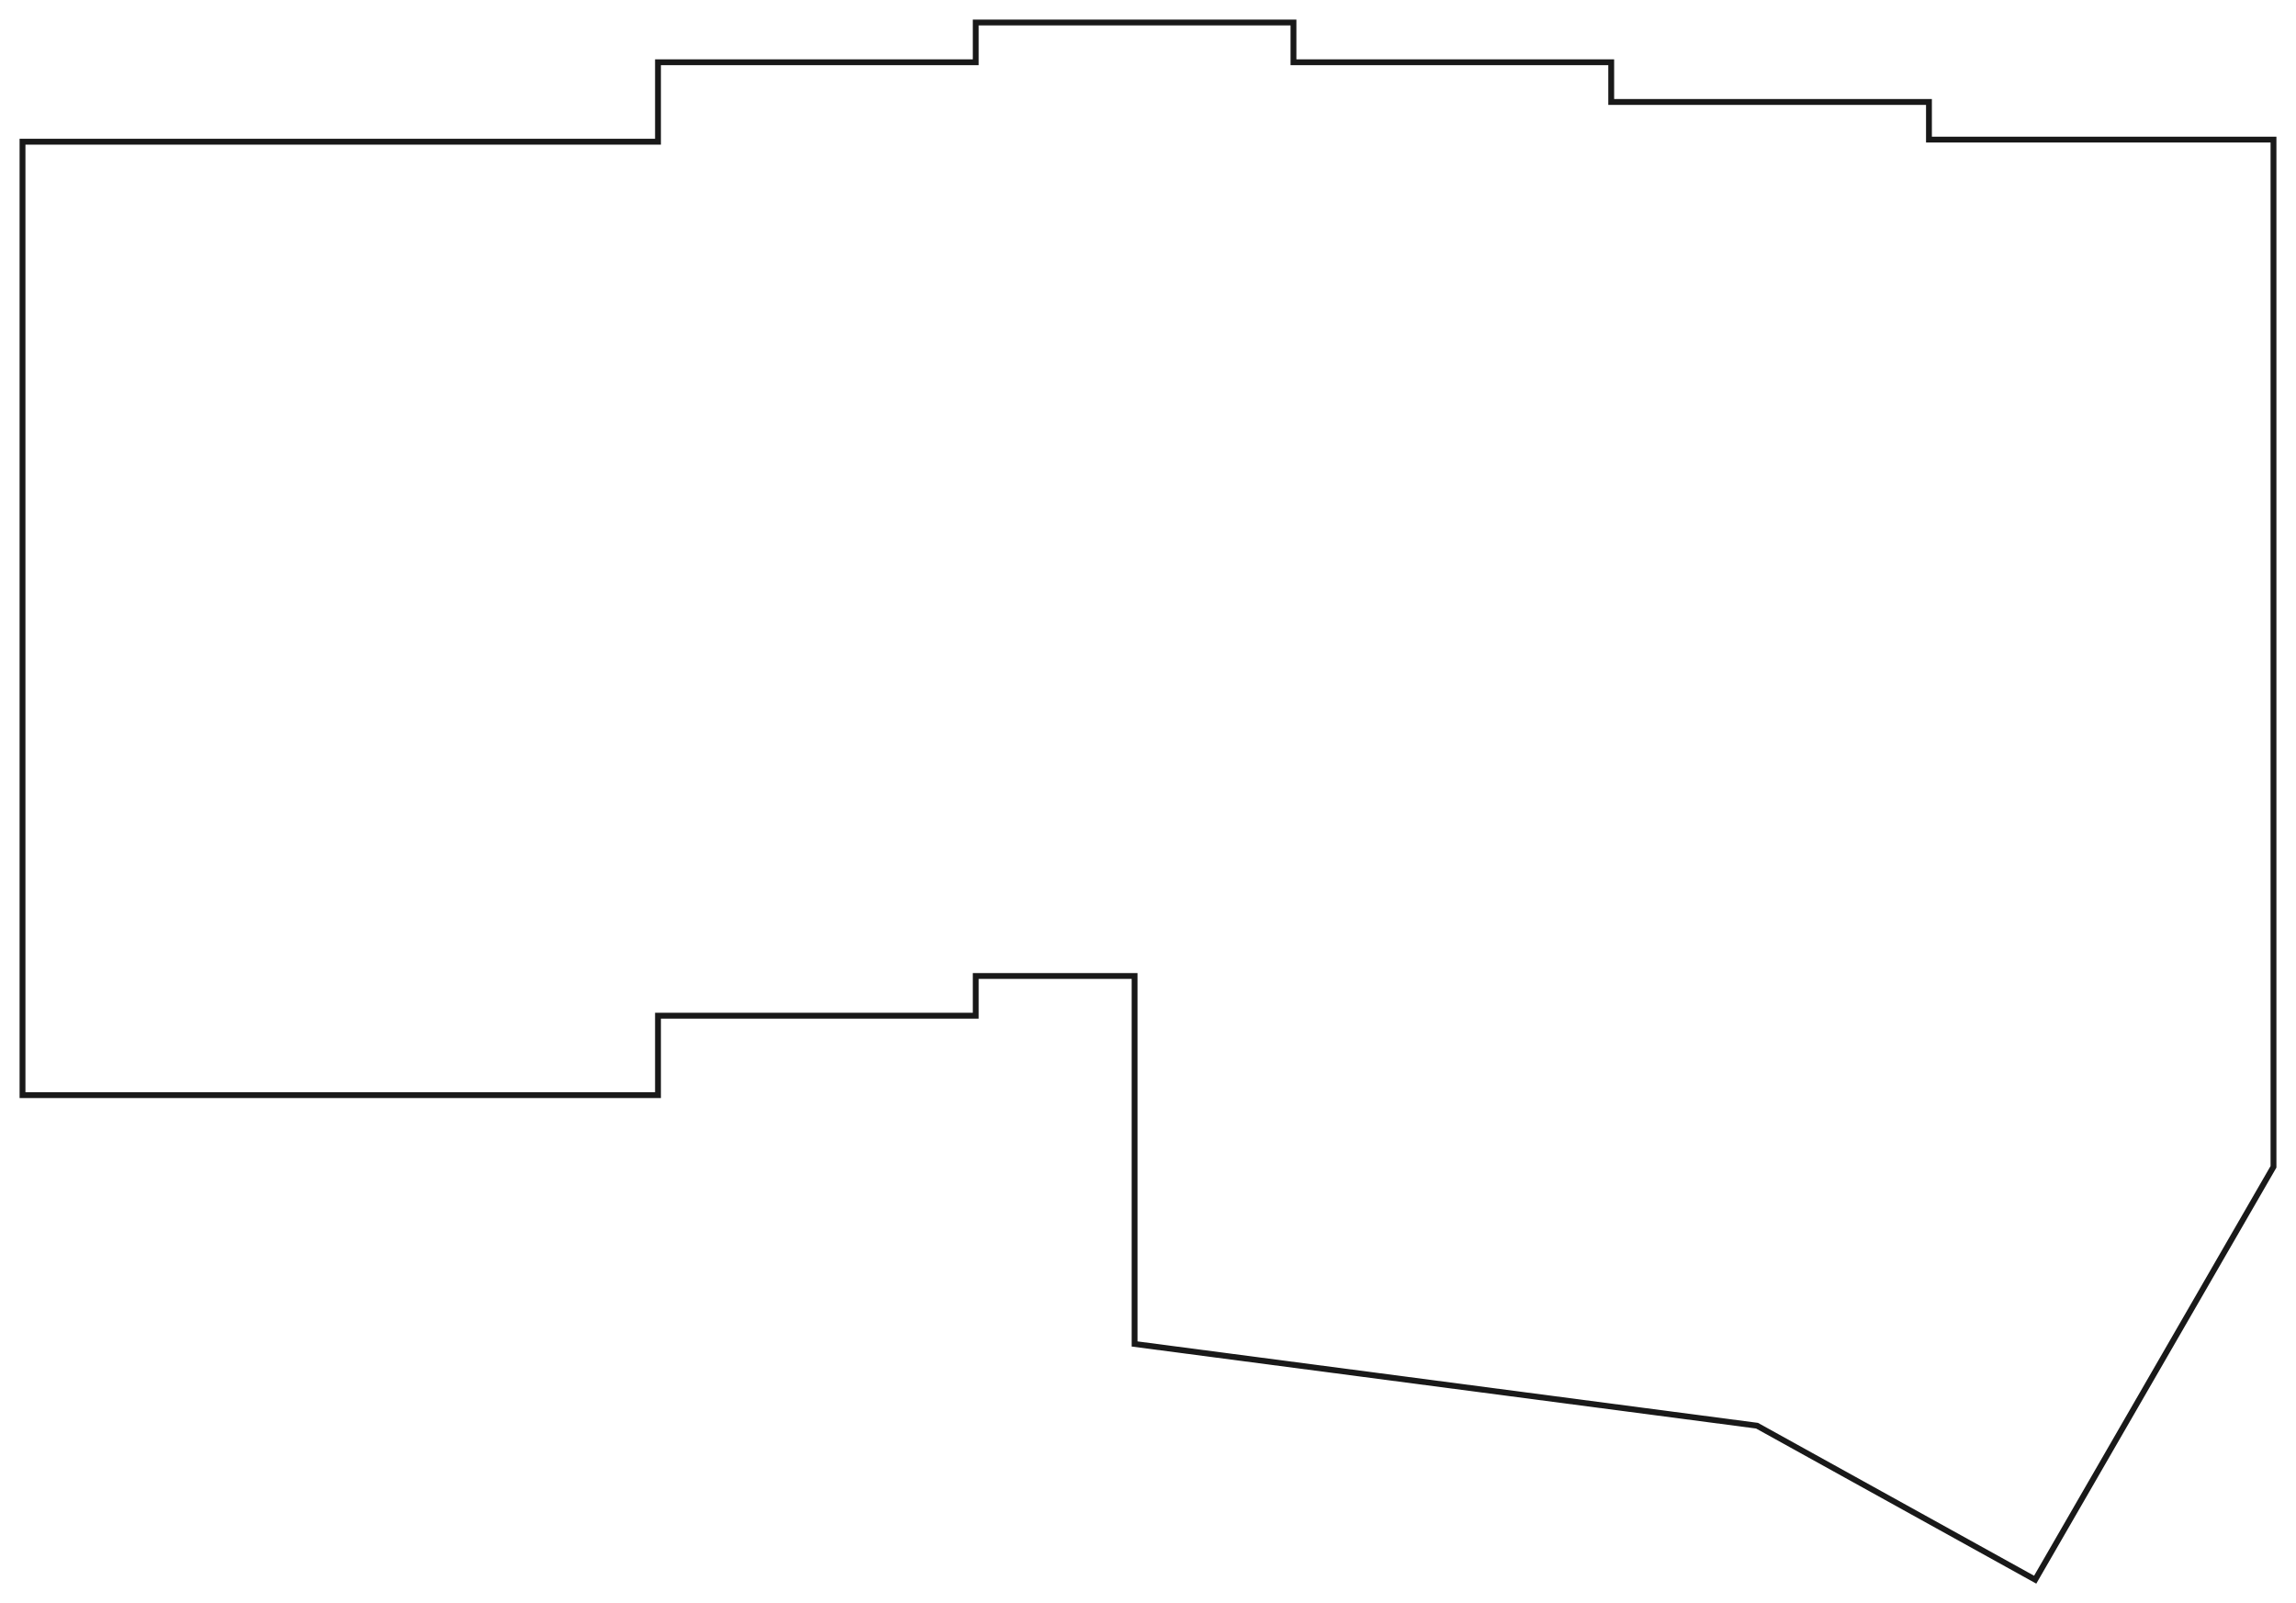
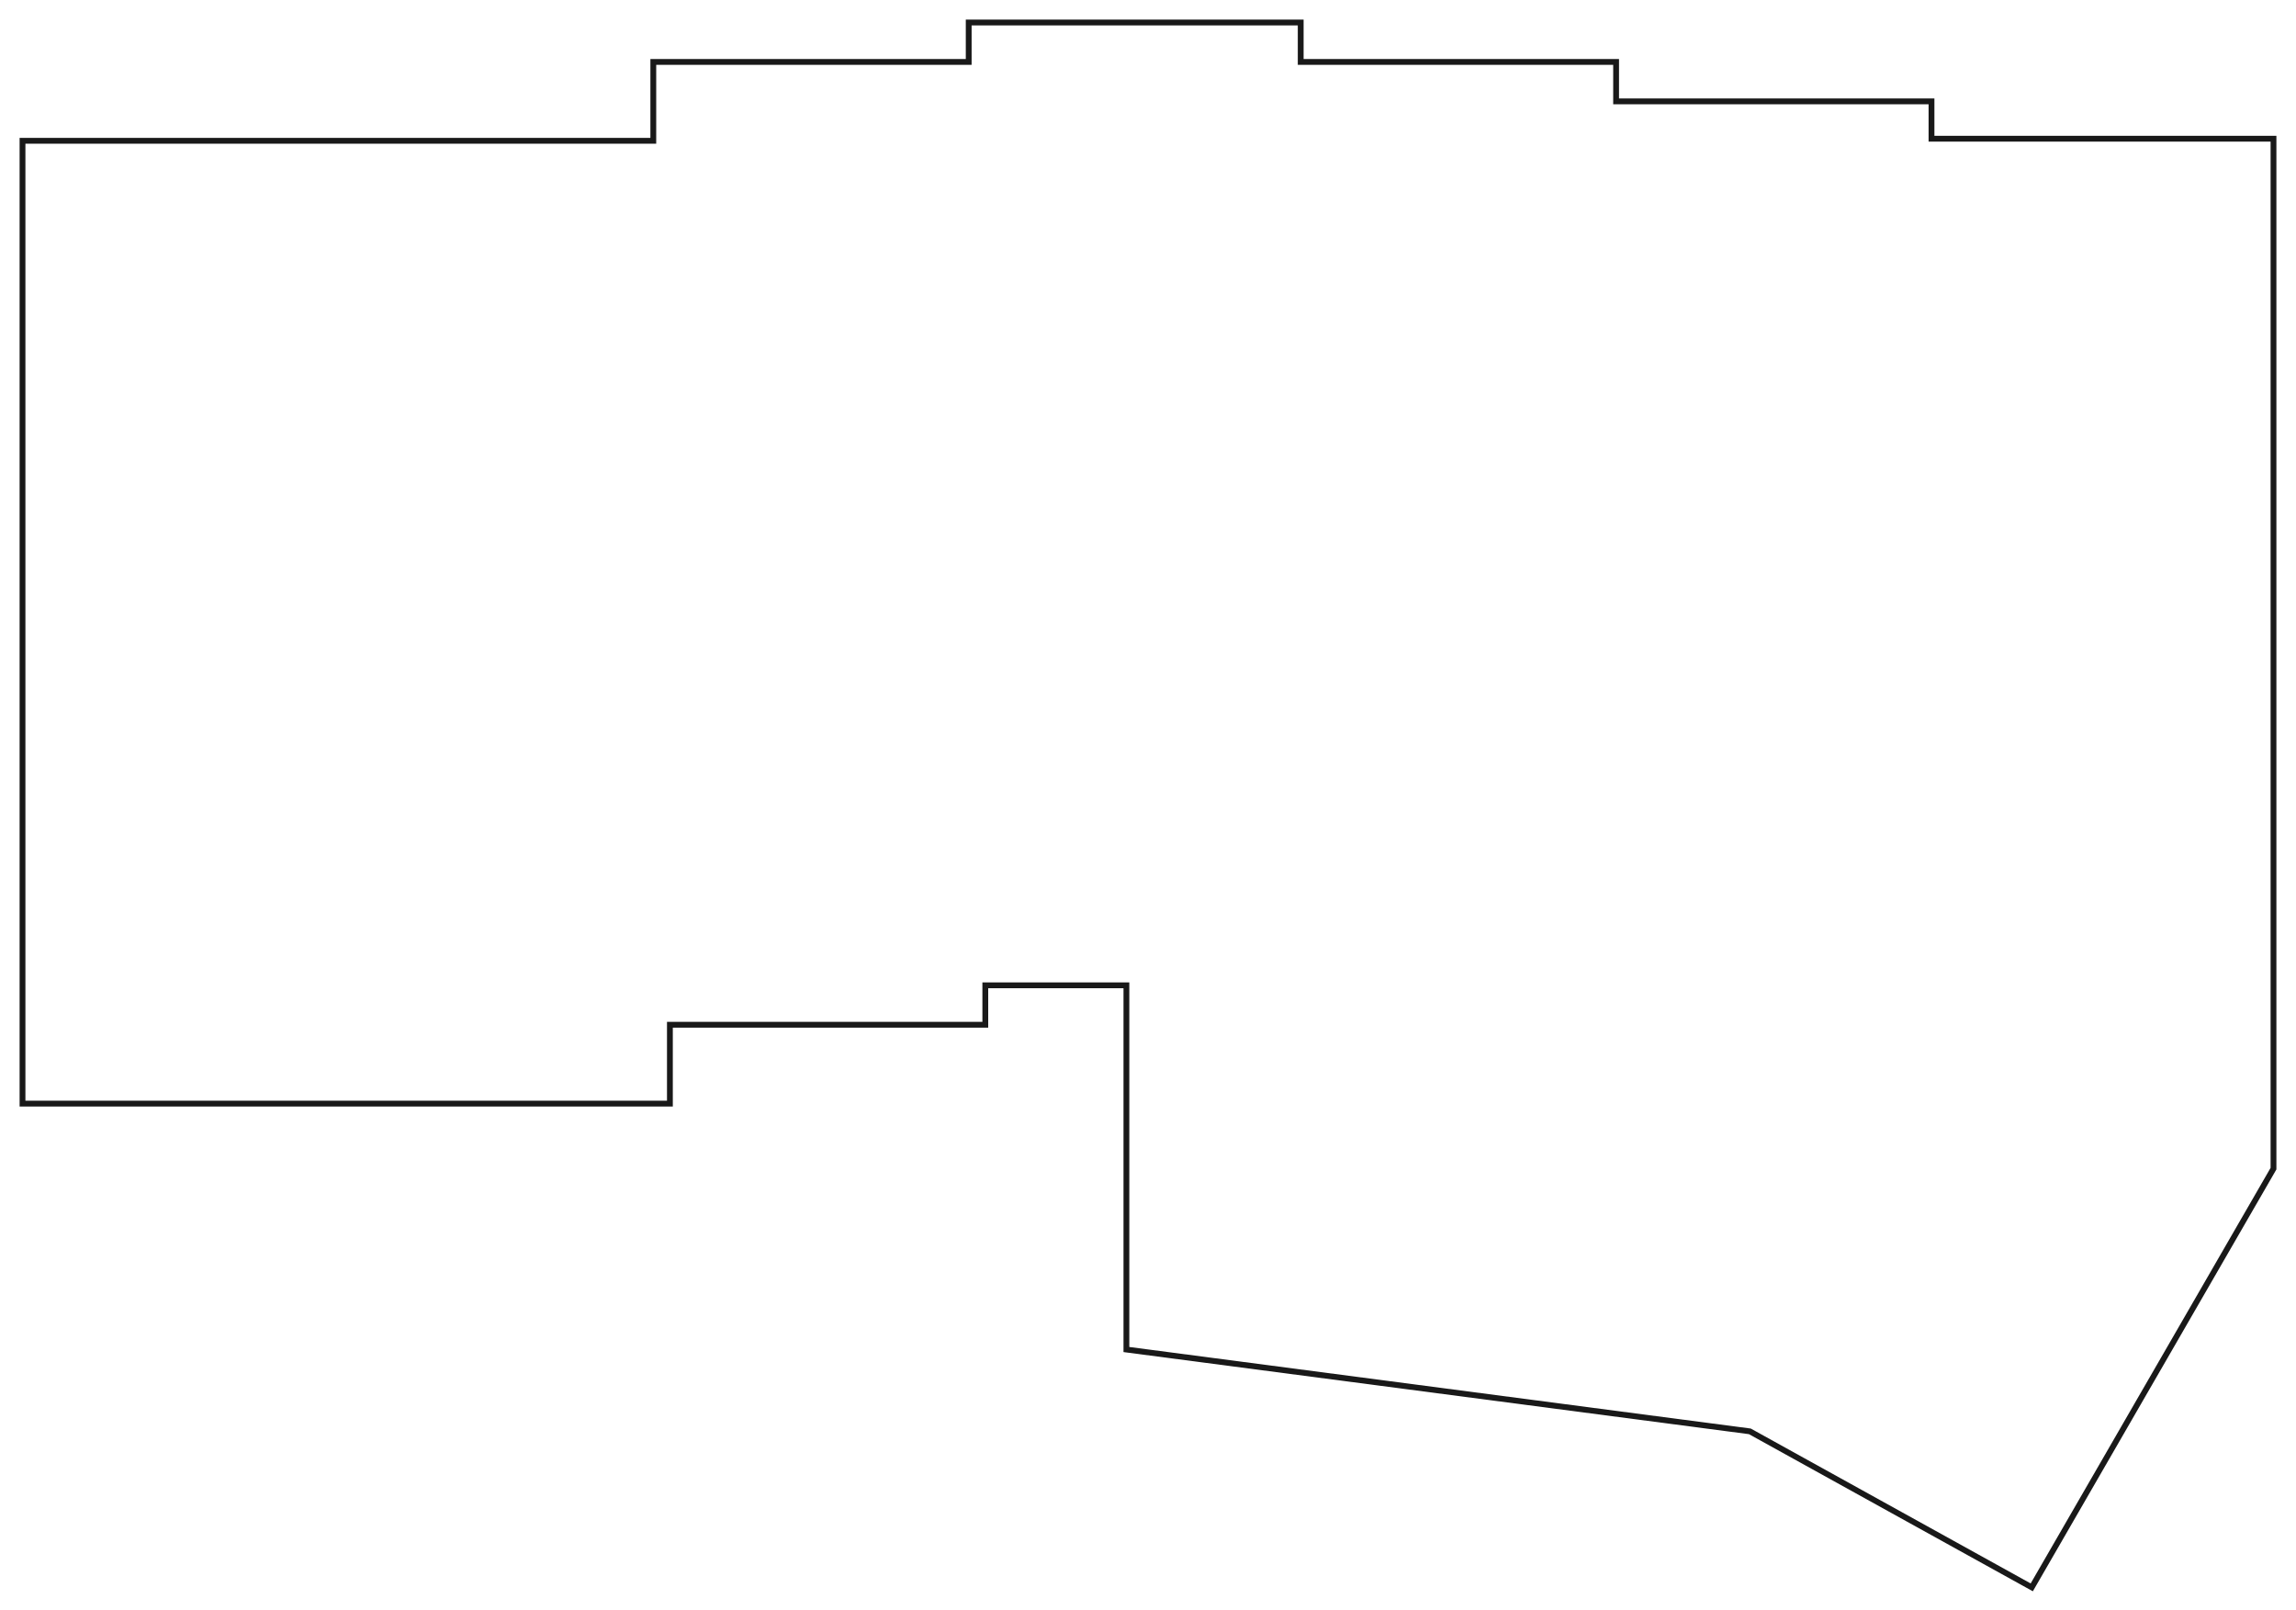
- <svg xmlns="http://www.w3.org/2000/svg" width="137.294mm" height="95.783mm" viewBox="0 0 137.294 95.783" version="1.1">
-   <g id="Wire011" transform="translate(1.346022,1.346022) scale(1,-1)">
-     <path id="Wire011_w0000" d="M 0.0 -7.125 L 38.0 -7.125 L 38.0 -2.375 L 57.0 -2.375 L 57.0 0.0 L 76.0 0.0 L 76.0 -2.375 L 95.0 -2.375 L 95.0 -4.75 L 114.0 -4.75 L 114.0 -7.0 L 134.602 -7.0 L 134.602 -68.409 L 120.352 -93.091 L 103.718 -83.885 L 66.5 -79.0 L 66.5 -57.0 L 57.0 -57.0 L 57.0 -59.375 L 38.0 -59.375 L 38.0 -64.125 L 0.0 -64.125 L 0.0 -7.125 " stroke="#191919" stroke-width="0.35 px" style="stroke-width:0.35;stroke-miterlimit:4;stroke-dasharray:none;stroke-linecap:square;fill:none;fill-opacity:1;fill-rule: evenodd" />
+ <svg xmlns="http://www.w3.org/2000/svg" width="138.314mm" height="96.978mm" viewBox="0 0 138.314 96.978" version="1.1">
+   <g id="Wire022" transform="translate(1.856022,1.856022) scale(1,-1)">
+     <path id="Wire022_w0000" d="M -0.5 -6.625 L 37.5 -6.625 L 37.5 -1.875 L 56.5 -1.875 L 56.5 0.5 L 76.5 0.5 L 76.5 -1.875 L 95.5 -1.875 L 95.5 -4.25 L 114.5 -4.25 L 114.5 -6.5 L 135.102 -6.5 L 135.102 -68.543 L 120.54 -93.766 L 103.558 -84.368 L 66.0 -79.439 L 66.0 -57.5 L 57.5 -57.5 L 57.5 -59.875 L 38.5 -59.875 L 38.5 -64.625 L -0.5 -64.625 L -0.5 -6.625 " stroke="#191919" stroke-width="0.35 px" style="stroke-width:0.35;stroke-miterlimit:4;stroke-dasharray:none;stroke-linecap:square;fill:none;fill-opacity:1;fill-rule: evenodd" />
  </g>
</svg>
